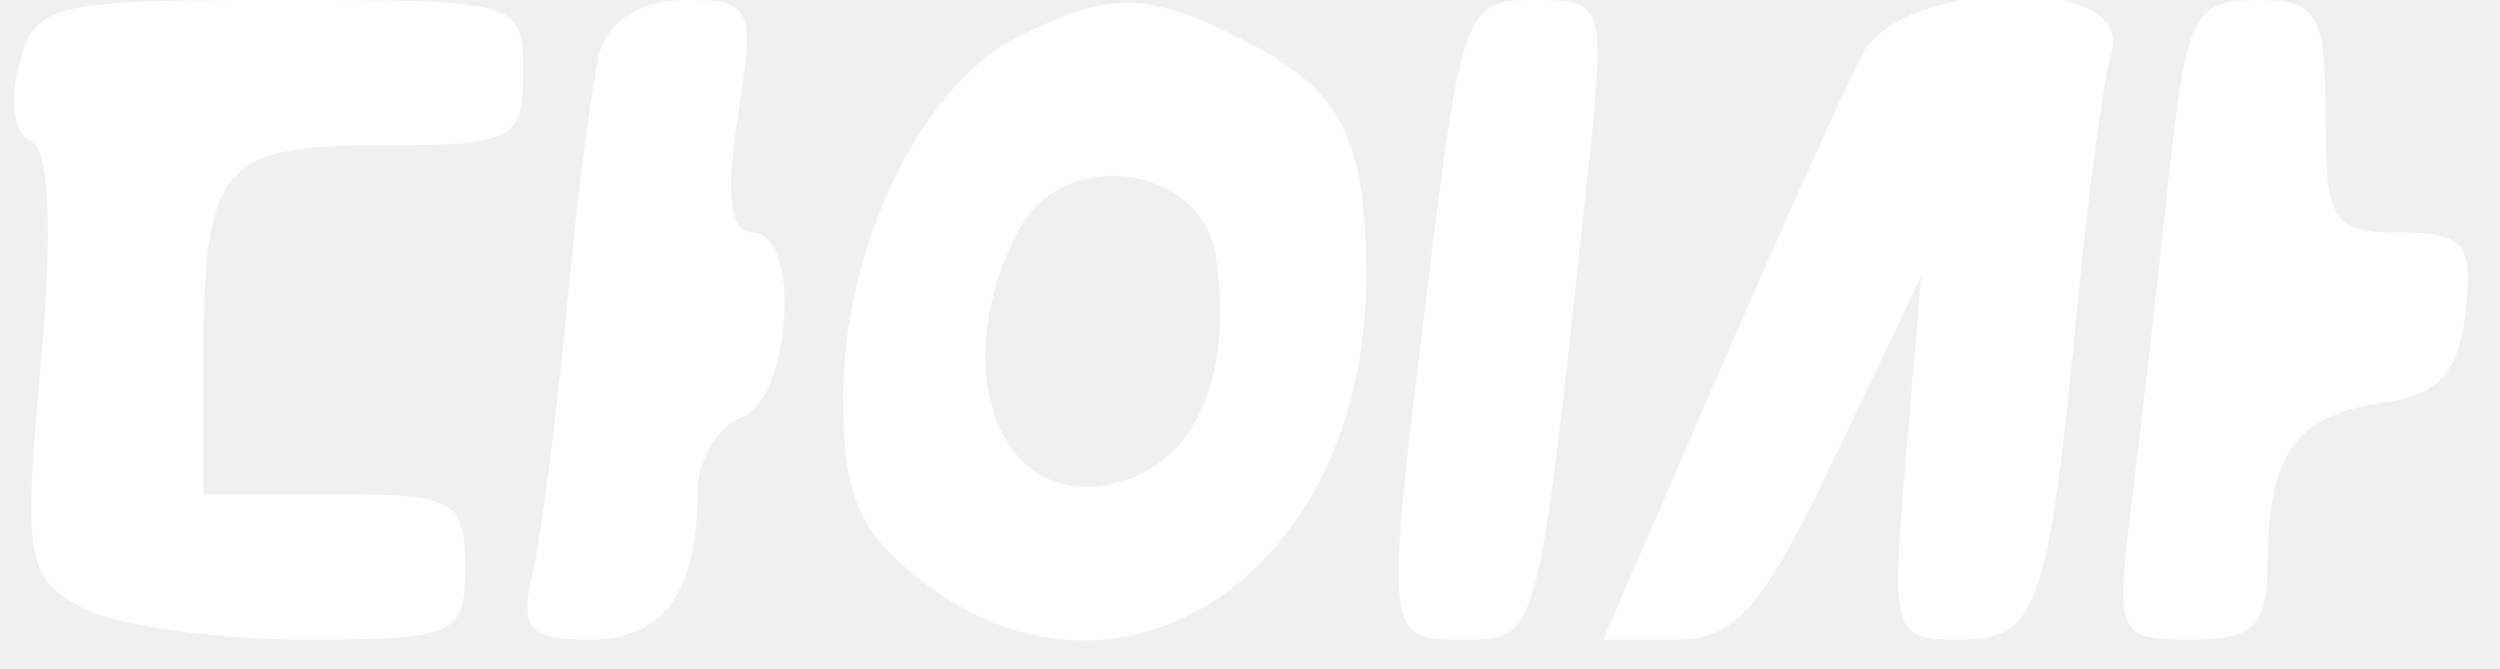
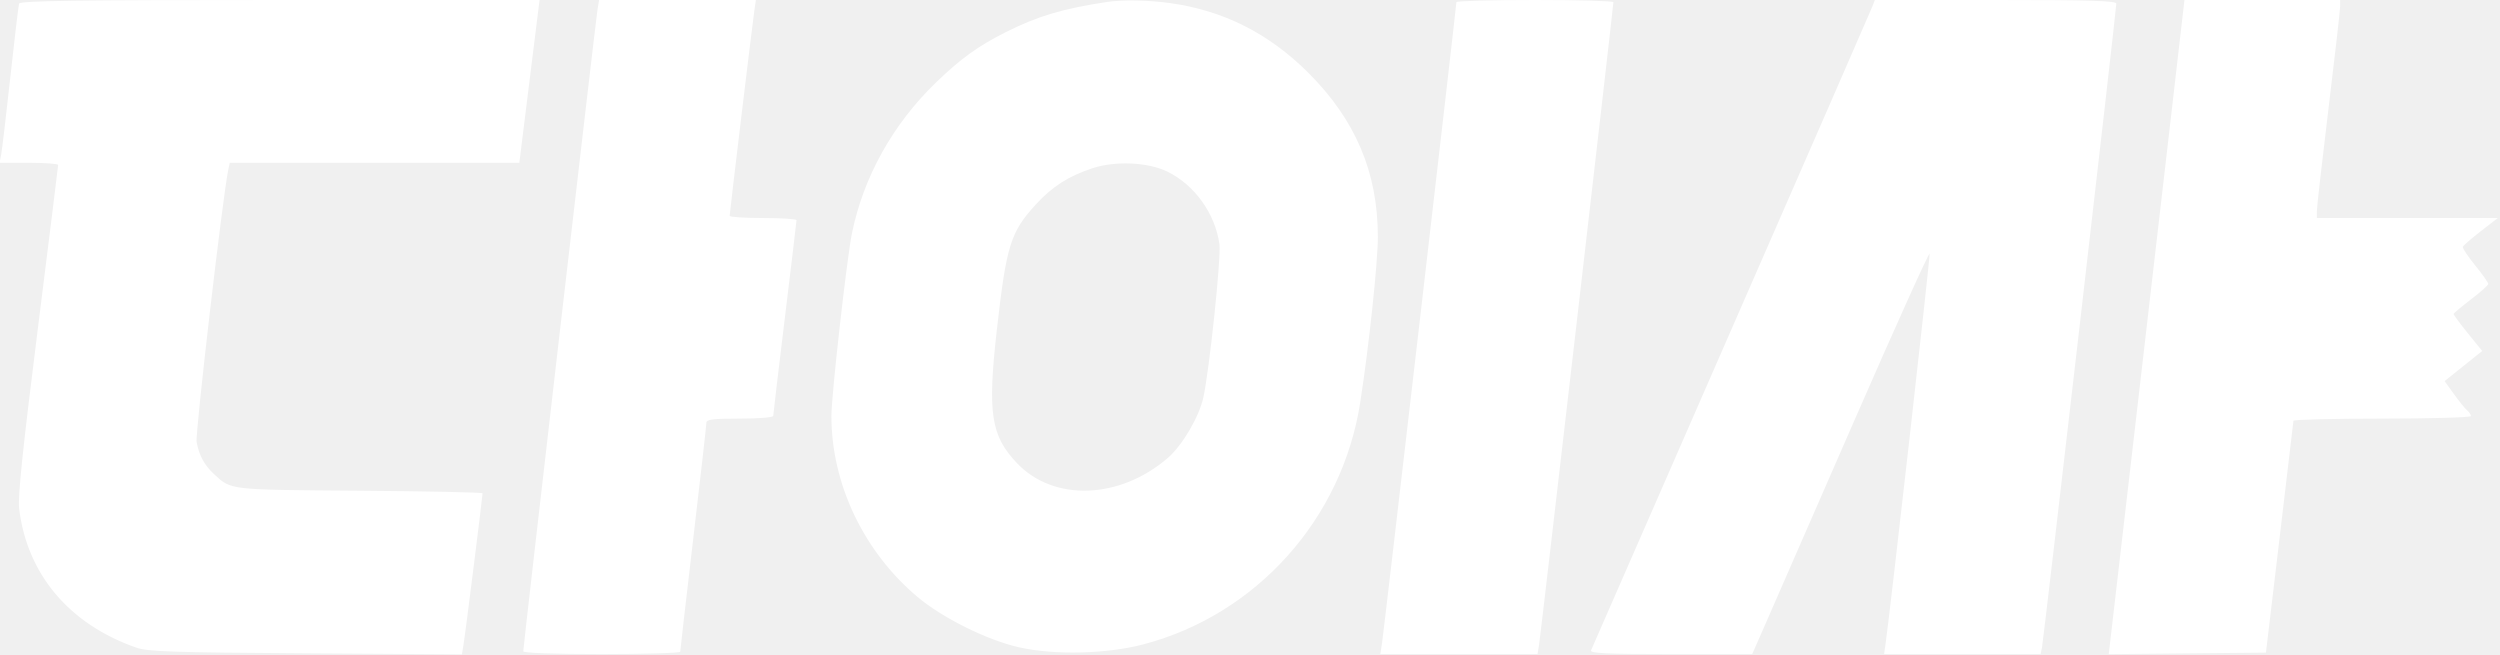
- <svg xmlns="http://www.w3.org/2000/svg" viewBox="0 0 86 23" fill="none">
-   <path d="M 0.642 2.250 C 0.317 3.488, 0.504 4.655, 1.059 4.844 C 1.694 5.062, 1.822 7.884, 1.405 12.490 C 0.796 19.203, 0.909 19.881, 2.806 20.896 C 3.940 21.503, 7.373 22, 10.434 22 C 15.704 22, 16 21.867, 16 19.500 C 16 17.204, 15.633 17, 11.500 17 L 7 17 7 12.582 C 7 5.680, 7.547 5, 13.107 5 C 17.660 5, 18 4.826, 18 2.500 C 18 0.032, 17.892 0, 9.617 0 C 1.765 0, 1.196 0.143, 0.642 2.250 M 20.648 1.750 C 20.380 2.712, 19.865 6.650, 19.505 10.500 C 19.144 14.350, 18.609 18.512, 18.316 19.750 C 17.872 21.626, 18.199 22, 20.285 22 C 22.830 22, 24 20.390, 24 16.887 C 24 15.815, 24.675 14.678, 25.500 14.362 C 27.241 13.693, 27.575 8, 25.872 8 C 25.116 8, 24.955 6.680, 25.384 4 C 25.984 0.250, 25.871 0, 23.579 0 C 22.103 0, 20.942 0.693, 20.648 1.750 M 35 1.279 C 31.695 2.930, 29.003 8.494, 29.002 13.677 C 29 17, 29.539 18.279, 31.635 19.927 C 38.560 25.375, 47 19.656, 47 9.517 C 47 4.787, 46.166 3.137, 42.928 1.463 C 39.497 -0.311, 38.241 -0.341, 35 1.279 M 49.160 9.442 C 47.607 22.077, 47.600 22, 50.371 22 C 52.928 22, 52.895 22.122, 54.591 6.250 C 55.249 0.091, 55.222 -0, 52.789 -0 C 50.421 -0, 50.274 0.382, 49.160 9.442 M 64.071 1.867 C 63.522 2.894, 61.289 7.844, 59.111 12.867 L 55.150 22 57.636 22 C 59.702 22, 60.629 20.941, 63.107 15.750 L 66.091 9.500 65.561 15.750 C 65.045 21.831, 65.096 22, 67.436 22 C 70.122 22, 70.462 20.999, 71.519 10 C 71.863 6.425, 72.367 2.712, 72.639 1.750 C 73.382 -0.873, 65.480 -0.765, 64.071 1.867 M 74.591 6.250 C 74.224 9.688, 73.657 14.637, 73.333 17.250 C 72.760 21.862, 72.819 22, 75.371 22 C 77.569 22, 78.003 21.549, 78.015 19.250 C 78.036 15.580, 79.002 14.272, 82 13.851 C 83.875 13.588, 84.579 12.813, 84.816 10.750 C 85.089 8.382, 84.776 8, 82.566 8 C 80.239 8, 80 7.628, 80 4 C 80 0.458, 79.728 -0, 77.629 -0 C 75.459 -0, 75.202 0.529, 74.591 6.250 M 35.067 7.874 C 32.503 12.666, 34.379 17.624, 38.377 16.620 C 41.120 15.932, 42.421 13.007, 41.833 8.852 C 41.383 5.676, 36.612 4.987, 35.067 7.874" fill="#FFFFFF" fill-rule="evenodd" />
+ <svg xmlns="http://www.w3.org/2000/svg" viewBox="0 0 860 225" fill="none">
+   <path d="M 6.557 1.250 C 6.349 1.938, 4.999 13.300, 3.559 26.500 C 2.119 39.700, 0.693 51.738, 0.391 53.250 L -0.159 56 9.921 56 C 15.464 56, 20 56.339, 20 56.753 C 20 57.168, 16.833 82.705, 12.962 113.503 C 7.763 154.861, 6.098 170.938, 6.590 175 C 9.327 197.557, 23.822 214.737, 46.914 222.795 C 50.845 224.166, 59.175 224.445, 105.196 224.746 L 158.891 225.096 159.453 221.798 C 160.001 218.577, 166 170.839, 166 169.696 C 166 169.378, 146.988 168.979, 123.750 168.809 C 78.419 168.477, 79.584 168.610, 73.661 163.128 C 70.304 160.021, 68.527 156.764, 67.635 152.086 C 67.101 149.281, 76.692 66.832, 78.551 58.250 L 79.038 56 128.845 56 L 178.653 56 182.131 28 L 185.610 0 96.273 0 C 25.674 0, 6.858 0.262, 6.557 1.250 M 205.544 3.250 C 204.957 6.738, 180 222.466, 180 224.052 C 180 224.626, 190.650 225, 207 225 C 221.850 225, 234 224.634, 234 224.186 C 234 223.739, 236.025 206.155, 238.500 185.110 C 240.975 164.066, 243 146.207, 243 145.424 C 243 144.275, 245.217 144, 254.500 144 C 261.225 144, 266 143.599, 266 143.035 C 266 142.504, 267.799 127.316, 269.998 109.285 C 272.197 91.253, 273.997 76.162, 273.998 75.750 C 273.999 75.338, 268.825 75, 262.500 75 C 256.175 75, 251.001 74.662, 251.002 74.250 C 251.005 73.254, 258.786 8.559, 259.481 3.750 L 260.024 0 233.057 -0 L 206.091 -0 205.544 3.250 M 381 0.648 C 365.689 2.947, 356.956 5.544, 346 11.055 C 336.385 15.891, 330.418 20.206, 321.794 28.558 C 307.123 42.769, 297.025 60.922, 293.085 80.165 C 291.312 88.826, 286.009 135.935, 286.004 143.066 C 285.989 166.355, 297.021 189.614, 315.490 205.237 C 324.086 212.508, 339.493 220.177, 350.500 222.662 C 362.685 225.414, 380.657 224.992, 393.340 221.657 C 432.200 211.439, 461.685 178.558, 467.908 138.500 C 470.928 119.061, 473.998 90.217, 473.985 81.411 C 473.952 59.255, 466.293 41.225, 450.024 25 C 436.449 11.463, 420.872 3.619, 402.489 1.062 C 395.127 0.038, 386.206 -0.134, 381 0.648 M 501 0.735 C 501 2.111, 476.015 217.481, 475.418 221.250 L 474.824 225 501.867 225 L 528.909 225 529.447 221.750 C 530.001 218.400, 555.018 2.090, 555.007 0.750 C 555.003 0.337, 542.850 0, 528 0 C 513.150 0, 501 0.331, 501 0.735 M 644.084 2.250 C 643.608 3.488, 621.756 53.550, 595.524 113.500 C 569.293 173.450, 547.596 223.063, 547.309 223.750 C 546.898 224.733, 552.772 225, 574.777 225 L 602.769 225 607.701 213.750 C 610.414 207.563, 624.078 176.293, 638.067 144.263 C 652.055 112.232, 663.627 86.599, 663.782 87.299 C 664.014 88.347, 650.160 211.029, 648.599 221.750 L 648.126 225 675.044 225 L 701.962 225 702.444 222.750 C 702.978 220.254, 728.028 3.239, 728.011 1.250 C 728.002 0.270, 719.023 0, 686.475 0 L 644.950 0 644.084 2.250 M 746.638 41.750 C 743.991 64.713, 738.131 115.345, 733.617 154.266 L 725.409 225.031 752.447 224.766 L 779.484 224.500 784.184 185 C 786.770 163.275, 788.911 145.162, 788.942 144.750 C 788.974 144.338, 802.725 144, 819.500 144 C 836.330 144, 850 143.607, 850 143.122 C 850 142.640, 849.416 141.760, 848.702 141.168 C 847.988 140.575, 845.951 138.068, 844.176 135.595 L 840.948 131.100 847.413 125.919 L 853.879 120.738 848.939 114.634 C 846.223 111.276, 844.018 108.297, 844.041 108.014 C 844.064 107.732, 846.745 105.475, 850 103 C 853.255 100.525, 855.936 98.132, 855.959 97.683 C 855.982 97.233, 853.958 94.359, 851.463 91.295 C 848.967 88.231, 847.054 85.359, 847.213 84.913 C 847.371 84.466, 850.142 82.053, 853.370 79.550 L 859.241 75 828.120 75 L 797 75 797 72.619 C 797 71.310, 798.800 55.450, 801 37.375 C 803.200 19.301, 805 3.497, 805 2.256 L 805 0 778.226 0 L 751.452 0 746.638 41.750 M 375.798 57.871 C 367.547 60.596, 361.943 64.188, 356.282 70.382 C 347.610 79.870, 346.192 84.441, 342.911 113.480 C 339.673 142.139, 340.840 149.844, 349.856 159.336 C 362.468 172.614, 385.172 171.820, 401.740 157.521 C 406.699 153.241, 412.442 143.485, 413.935 136.804 C 416.016 127.490, 420.117 88.490, 419.487 84 C 418.002 73.416, 410.903 63.552, 401.494 58.997 C 394.837 55.774, 383.636 55.284, 375.798 57.871" fill="#FFFFFF" fill-rule="evenodd" />
</svg>
